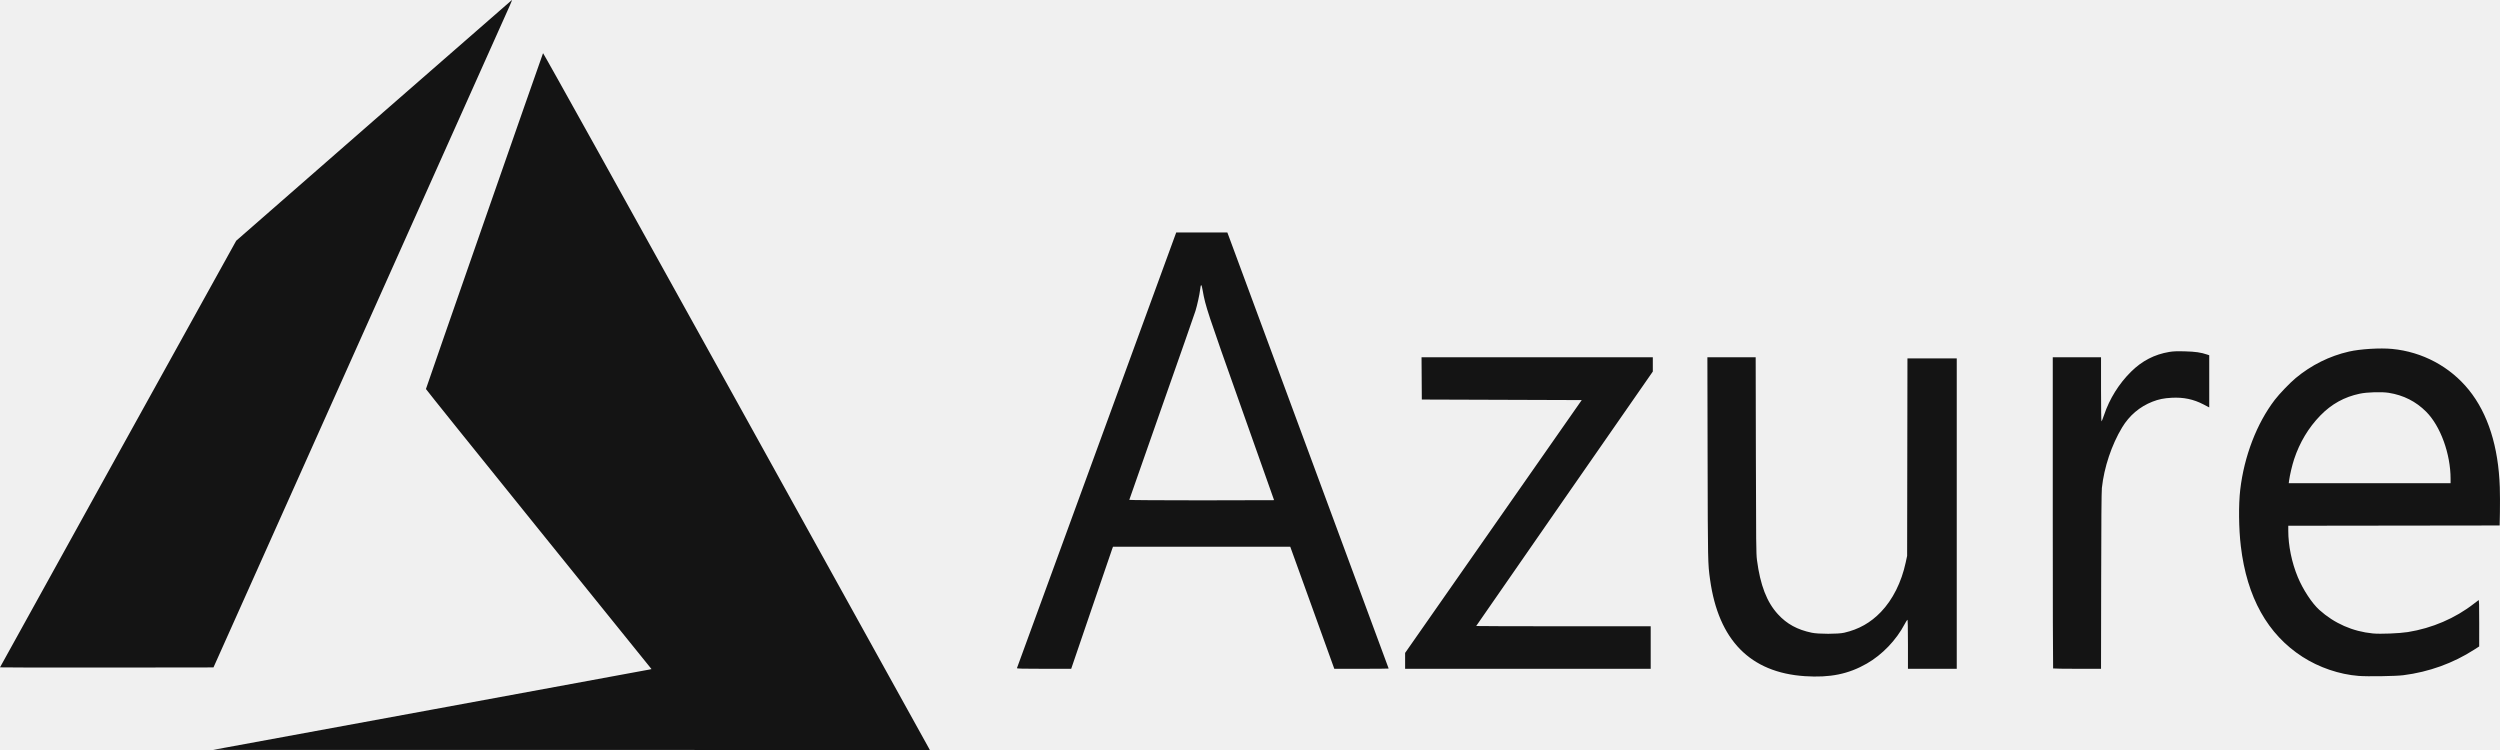
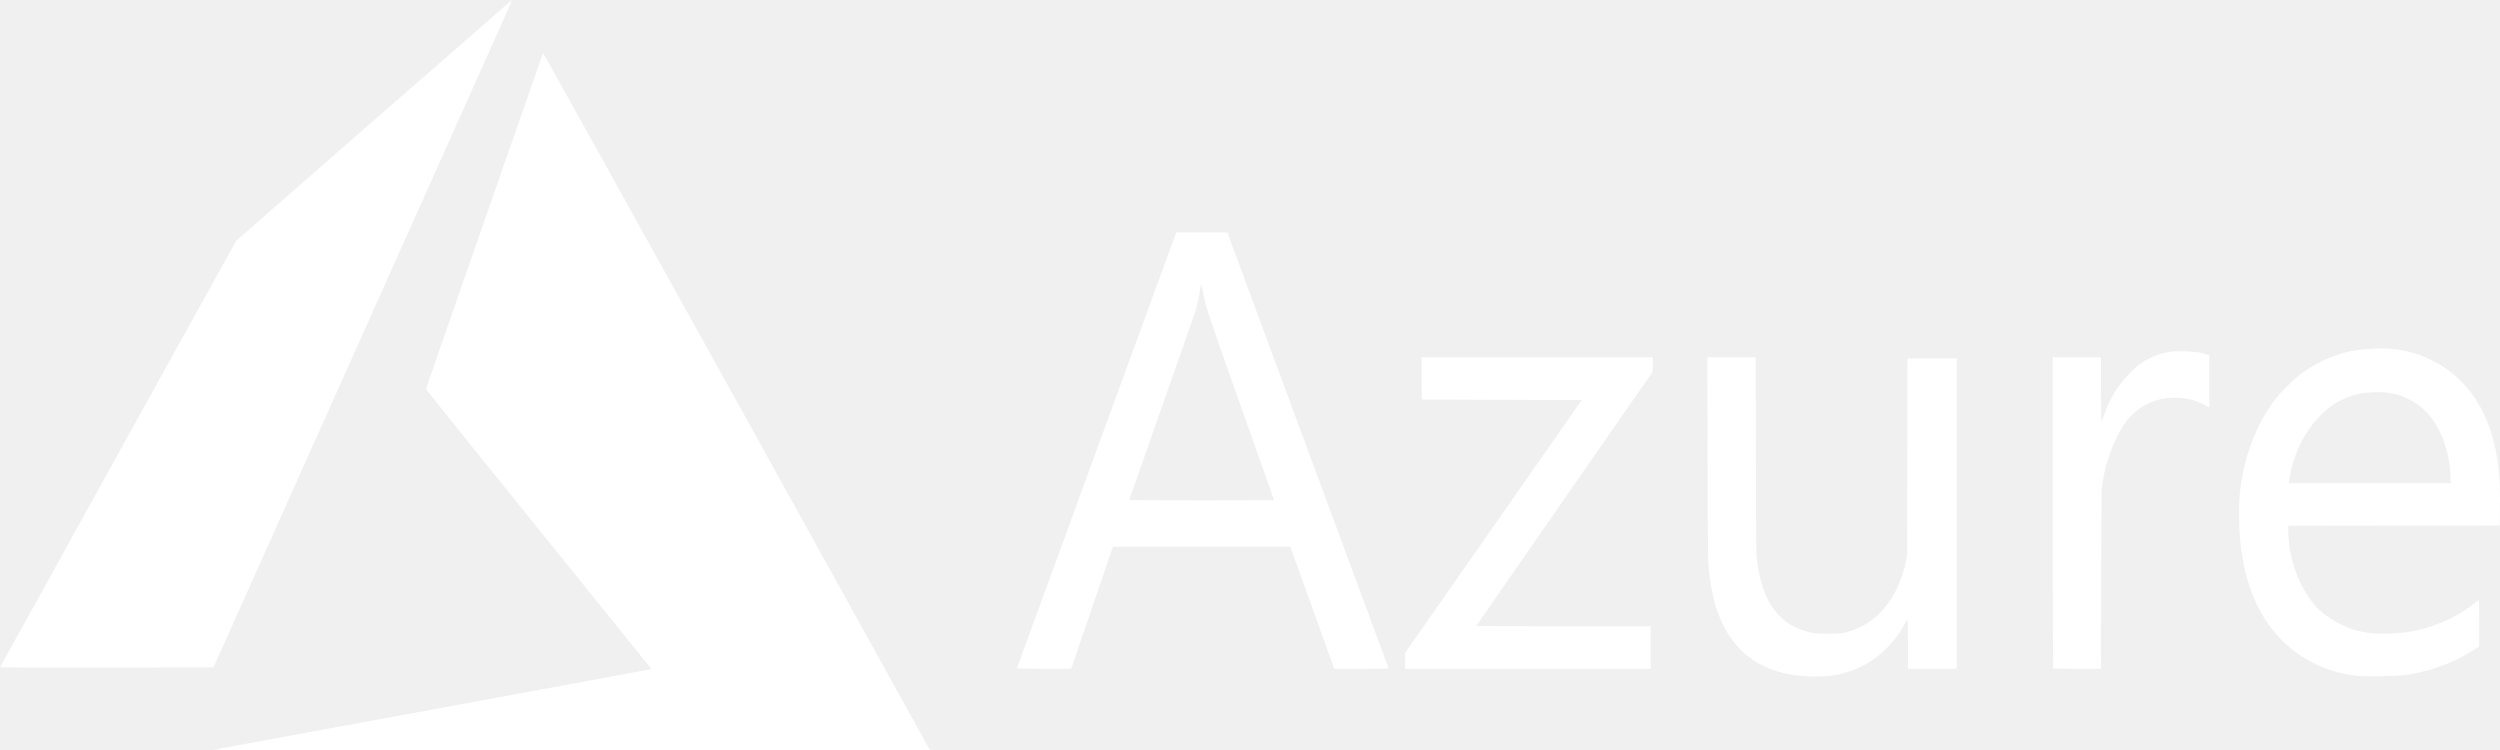
<svg xmlns="http://www.w3.org/2000/svg" width="200" height="60" viewBox="0 0 200 60" fill="none">
  <g clip-path="url(#clip0_344_166)">
-     <path d="M34.414 56.796C43.971 55.038 51.865 53.583 51.956 53.563L52.121 53.526L43.098 42.35C38.135 36.203 34.075 31.15 34.075 31.121C34.075 31.066 43.392 4.349 43.444 4.253C43.462 4.222 49.802 15.621 58.814 31.886C67.251 47.113 74.207 59.668 74.272 59.786L74.389 60L45.713 59.996L17.037 59.992L34.414 56.796V56.796ZM144.383 54.093C140.018 53.801 137.479 51.213 136.806 46.368C136.627 45.08 136.627 45.046 136.608 36.68L136.591 28.582H138.522H140.454L140.47 36.415C140.483 43.474 140.492 44.301 140.557 44.798C140.82 46.813 141.343 48.169 142.235 49.141C142.948 49.92 143.784 50.376 144.94 50.618C145.485 50.732 147.037 50.732 147.534 50.618C148.706 50.349 149.646 49.818 150.475 48.956C151.419 47.972 152.118 46.577 152.456 45L152.57 44.468L152.583 36.569L152.596 28.671H154.568H156.54V41.088V53.504H154.588H152.636V51.534C152.636 50.196 152.622 49.569 152.592 49.58C152.568 49.588 152.468 49.748 152.37 49.934C151.697 51.212 150.576 52.38 149.348 53.084C147.876 53.928 146.4 54.228 144.383 54.093L144.383 54.093ZM188.688 54.073C187.147 53.952 185.525 53.401 184.199 52.546C181.404 50.746 179.75 47.779 179.266 43.695C179.098 42.281 179.078 40.383 179.218 39.182C179.53 36.499 180.543 33.865 181.985 31.985C182.354 31.503 183.193 30.63 183.656 30.245C184.906 29.205 186.368 28.479 187.92 28.125C188.825 27.919 190.418 27.822 191.379 27.915C193.793 28.148 196.005 29.331 197.509 31.194C199.037 33.087 199.877 35.732 199.984 38.989C200.001 39.499 200.005 40.394 199.993 40.977L199.972 42.038L191.517 42.049L183.062 42.06V42.453C183.062 43.649 183.341 45.011 183.824 46.17C184.24 47.17 184.957 48.261 185.543 48.789C186.746 49.872 188.219 50.52 189.83 50.676C190.427 50.734 191.95 50.673 192.631 50.565C194.573 50.254 196.42 49.46 197.911 48.296C198.086 48.159 198.254 48.031 198.284 48.012C198.327 47.983 198.338 48.341 198.337 49.846L198.335 51.715L197.936 51.972C196.249 53.059 194.316 53.756 192.27 54.017C191.659 54.095 189.418 54.13 188.688 54.073L188.688 54.073ZM196.047 38.308C196.047 36.305 195.236 34.079 194.088 32.933C193.27 32.115 192.28 31.615 191.103 31.426C190.546 31.336 189.373 31.37 188.786 31.494C187.545 31.755 186.519 32.323 185.624 33.244C184.682 34.214 183.975 35.391 183.531 36.732C183.371 37.215 183.185 38.007 183.127 38.447L183.099 38.657H189.573H196.047V38.308ZM81.356 53.449C81.365 53.419 84.237 45.564 87.736 35.995L94.098 18.596L96.142 18.596L98.187 18.596L98.356 19.049C98.874 20.433 111.093 53.467 111.093 53.484C111.093 53.495 110.114 53.504 108.918 53.504L106.744 53.504L104.983 48.621L103.221 43.739L96.131 43.739L89.04 43.739L88.978 43.904C88.945 43.995 88.192 46.192 87.306 48.786L85.696 53.503L83.517 53.504C81.792 53.504 81.341 53.493 81.356 53.449V53.449ZM101.927 40.013C101.927 40.005 100.742 36.66 99.294 32.578C96.584 24.943 96.432 24.483 96.218 23.258C96.118 22.683 96.067 22.667 96.007 23.191C95.965 23.566 95.78 24.405 95.638 24.87C95.567 25.101 94.347 28.589 92.926 32.621C91.505 36.653 90.343 39.968 90.343 39.989C90.343 40.01 92.949 40.027 96.135 40.027C99.321 40.027 101.927 40.021 101.927 40.013V40.013ZM112.409 52.868V52.233L119.473 42.12L126.538 32.007L120.141 31.985L113.745 31.963L113.734 30.272L113.723 28.582H122.974H132.225V29.153V29.724L125.16 39.892C121.274 45.484 118.095 50.069 118.095 50.081C118.095 50.092 121.236 50.102 125.075 50.102H132.056V51.803V53.504H122.232H112.409V52.868ZM164.249 53.475C164.234 53.459 164.221 47.851 164.221 41.014V28.582H166.152H168.082V31.145C168.082 32.555 168.099 33.708 168.119 33.708C168.139 33.708 168.233 33.477 168.328 33.195C168.762 31.903 169.515 30.695 170.485 29.736C171.358 28.871 172.357 28.354 173.535 28.156C173.866 28.101 174.146 28.09 174.808 28.108C175.64 28.131 176.074 28.194 176.58 28.366L176.739 28.42V30.507V32.594L176.283 32.356C175.477 31.936 174.682 31.77 173.726 31.822C173.104 31.856 172.696 31.939 172.198 32.133C171.175 32.533 170.345 33.239 169.765 34.202C168.926 35.597 168.327 37.39 168.15 39.038C168.119 39.333 168.1 41.742 168.093 46.489L168.082 53.504H166.179C165.133 53.504 164.265 53.491 164.249 53.475V53.475ZM0 53.388C0 53.372 4.252 45.686 9.448 36.309L18.896 19.259L29.907 9.637C35.962 4.344 40.933 0.008 40.953 0C40.973 -0.008 40.894 0.201 40.776 0.464C40.659 0.727 35.279 12.744 28.82 27.168L17.078 53.394L8.539 53.405C3.842 53.411 0 53.403 0 53.388V53.388Z" fill="#141414" />
+     <path d="M34.414 56.796C43.971 55.038 51.865 53.583 51.956 53.563L52.121 53.526L43.098 42.35C38.135 36.203 34.075 31.15 34.075 31.121C34.075 31.066 43.392 4.349 43.444 4.253C43.462 4.222 49.802 15.621 58.814 31.886C67.251 47.113 74.207 59.668 74.272 59.786L74.389 60L45.713 59.996L17.037 59.992L34.414 56.796V56.796ZM144.383 54.093C140.018 53.801 137.479 51.213 136.806 46.368C136.627 45.08 136.627 45.046 136.608 36.68L136.591 28.582H138.522H140.454L140.47 36.415C140.483 43.474 140.492 44.301 140.557 44.798C140.82 46.813 141.343 48.169 142.235 49.141C142.948 49.92 143.784 50.376 144.94 50.618C145.485 50.732 147.037 50.732 147.534 50.618C148.706 50.349 149.646 49.818 150.475 48.956C151.419 47.972 152.118 46.577 152.456 45L152.57 44.468L152.583 36.569L152.596 28.671H154.568H156.54V41.088V53.504H154.588H152.636V51.534C152.636 50.196 152.622 49.569 152.592 49.58C152.568 49.588 152.468 49.748 152.37 49.934C151.697 51.212 150.576 52.38 149.348 53.084C147.876 53.928 146.4 54.228 144.383 54.093L144.383 54.093ZM188.688 54.073C187.147 53.952 185.525 53.401 184.199 52.546C181.404 50.746 179.75 47.779 179.266 43.695C179.098 42.281 179.078 40.383 179.218 39.182C179.53 36.499 180.543 33.865 181.985 31.985C182.354 31.503 183.193 30.63 183.656 30.245C184.906 29.205 186.368 28.479 187.92 28.125C188.825 27.919 190.418 27.822 191.379 27.915C193.793 28.148 196.005 29.331 197.509 31.194C199.037 33.087 199.877 35.732 199.984 38.989C200.001 39.499 200.005 40.394 199.993 40.977L199.972 42.038L191.517 42.049L183.062 42.06V42.453C183.062 43.649 183.341 45.011 183.824 46.17C184.24 47.17 184.957 48.261 185.543 48.789C186.746 49.872 188.219 50.52 189.83 50.676C190.427 50.734 191.95 50.673 192.631 50.565C194.573 50.254 196.42 49.46 197.911 48.296C198.086 48.159 198.254 48.031 198.284 48.012C198.327 47.983 198.338 48.341 198.337 49.846L198.335 51.715L197.936 51.972C196.249 53.059 194.316 53.756 192.27 54.017C191.659 54.095 189.418 54.13 188.688 54.073L188.688 54.073ZM196.047 38.308C196.047 36.305 195.236 34.079 194.088 32.933C193.27 32.115 192.28 31.615 191.103 31.426C190.546 31.336 189.373 31.37 188.786 31.494C187.545 31.755 186.519 32.323 185.624 33.244C184.682 34.214 183.975 35.391 183.531 36.732C183.371 37.215 183.185 38.007 183.127 38.447L183.099 38.657H189.573H196.047V38.308ZM81.356 53.449C81.365 53.419 84.237 45.564 87.736 35.995L94.098 18.596L96.142 18.596L98.187 18.596L98.356 19.049C98.874 20.433 111.093 53.467 111.093 53.484C111.093 53.495 110.114 53.504 108.918 53.504L106.744 53.504L104.983 48.621L103.221 43.739L96.131 43.739L89.04 43.739L88.978 43.904C88.945 43.995 88.192 46.192 87.306 48.786L85.696 53.503L83.517 53.504C81.792 53.504 81.341 53.493 81.356 53.449V53.449ZM101.927 40.013C101.927 40.005 100.742 36.66 99.294 32.578C96.584 24.943 96.432 24.483 96.218 23.258C96.118 22.683 96.067 22.667 96.007 23.191C95.965 23.566 95.78 24.405 95.638 24.87C95.567 25.101 94.347 28.589 92.926 32.621C91.505 36.653 90.343 39.968 90.343 39.989C90.343 40.01 92.949 40.027 96.135 40.027C99.321 40.027 101.927 40.021 101.927 40.013V40.013ZM112.409 52.868V52.233L119.473 42.12L126.538 32.007L120.141 31.985L113.745 31.963L113.734 30.272L113.723 28.582H122.974H132.225V29.153V29.724L125.16 39.892C121.274 45.484 118.095 50.069 118.095 50.081C118.095 50.092 121.236 50.102 125.075 50.102H132.056V51.803V53.504H122.232H112.409V52.868ZM164.249 53.475C164.234 53.459 164.221 47.851 164.221 41.014V28.582H166.152H168.082V31.145C168.082 32.555 168.099 33.708 168.119 33.708C168.139 33.708 168.233 33.477 168.328 33.195C168.762 31.903 169.515 30.695 170.485 29.736C171.358 28.871 172.357 28.354 173.535 28.156C173.866 28.101 174.146 28.09 174.808 28.108C175.64 28.131 176.074 28.194 176.58 28.366L176.739 28.42V30.507V32.594L176.283 32.356C175.477 31.936 174.682 31.77 173.726 31.822C173.104 31.856 172.696 31.939 172.198 32.133C171.175 32.533 170.345 33.239 169.765 34.202C168.926 35.597 168.327 37.39 168.15 39.038C168.119 39.333 168.1 41.742 168.093 46.489L168.082 53.504H166.179C165.133 53.504 164.265 53.491 164.249 53.475V53.475ZM0 53.388C0 53.372 4.252 45.686 9.448 36.309L18.896 19.259L29.907 9.637C35.962 4.344 40.933 0.008 40.953 0C40.973 -0.008 40.894 0.201 40.776 0.464C40.659 0.727 35.279 12.744 28.82 27.168L17.078 53.394L8.539 53.405C3.842 53.411 0 53.403 0 53.388V53.388Z" fill="#fff" />
  </g>
  <defs>
    <clipPath id="clip0_344_166">
      <rect width="200" height="60" fill="white" />
    </clipPath>
  </defs>
</svg>
